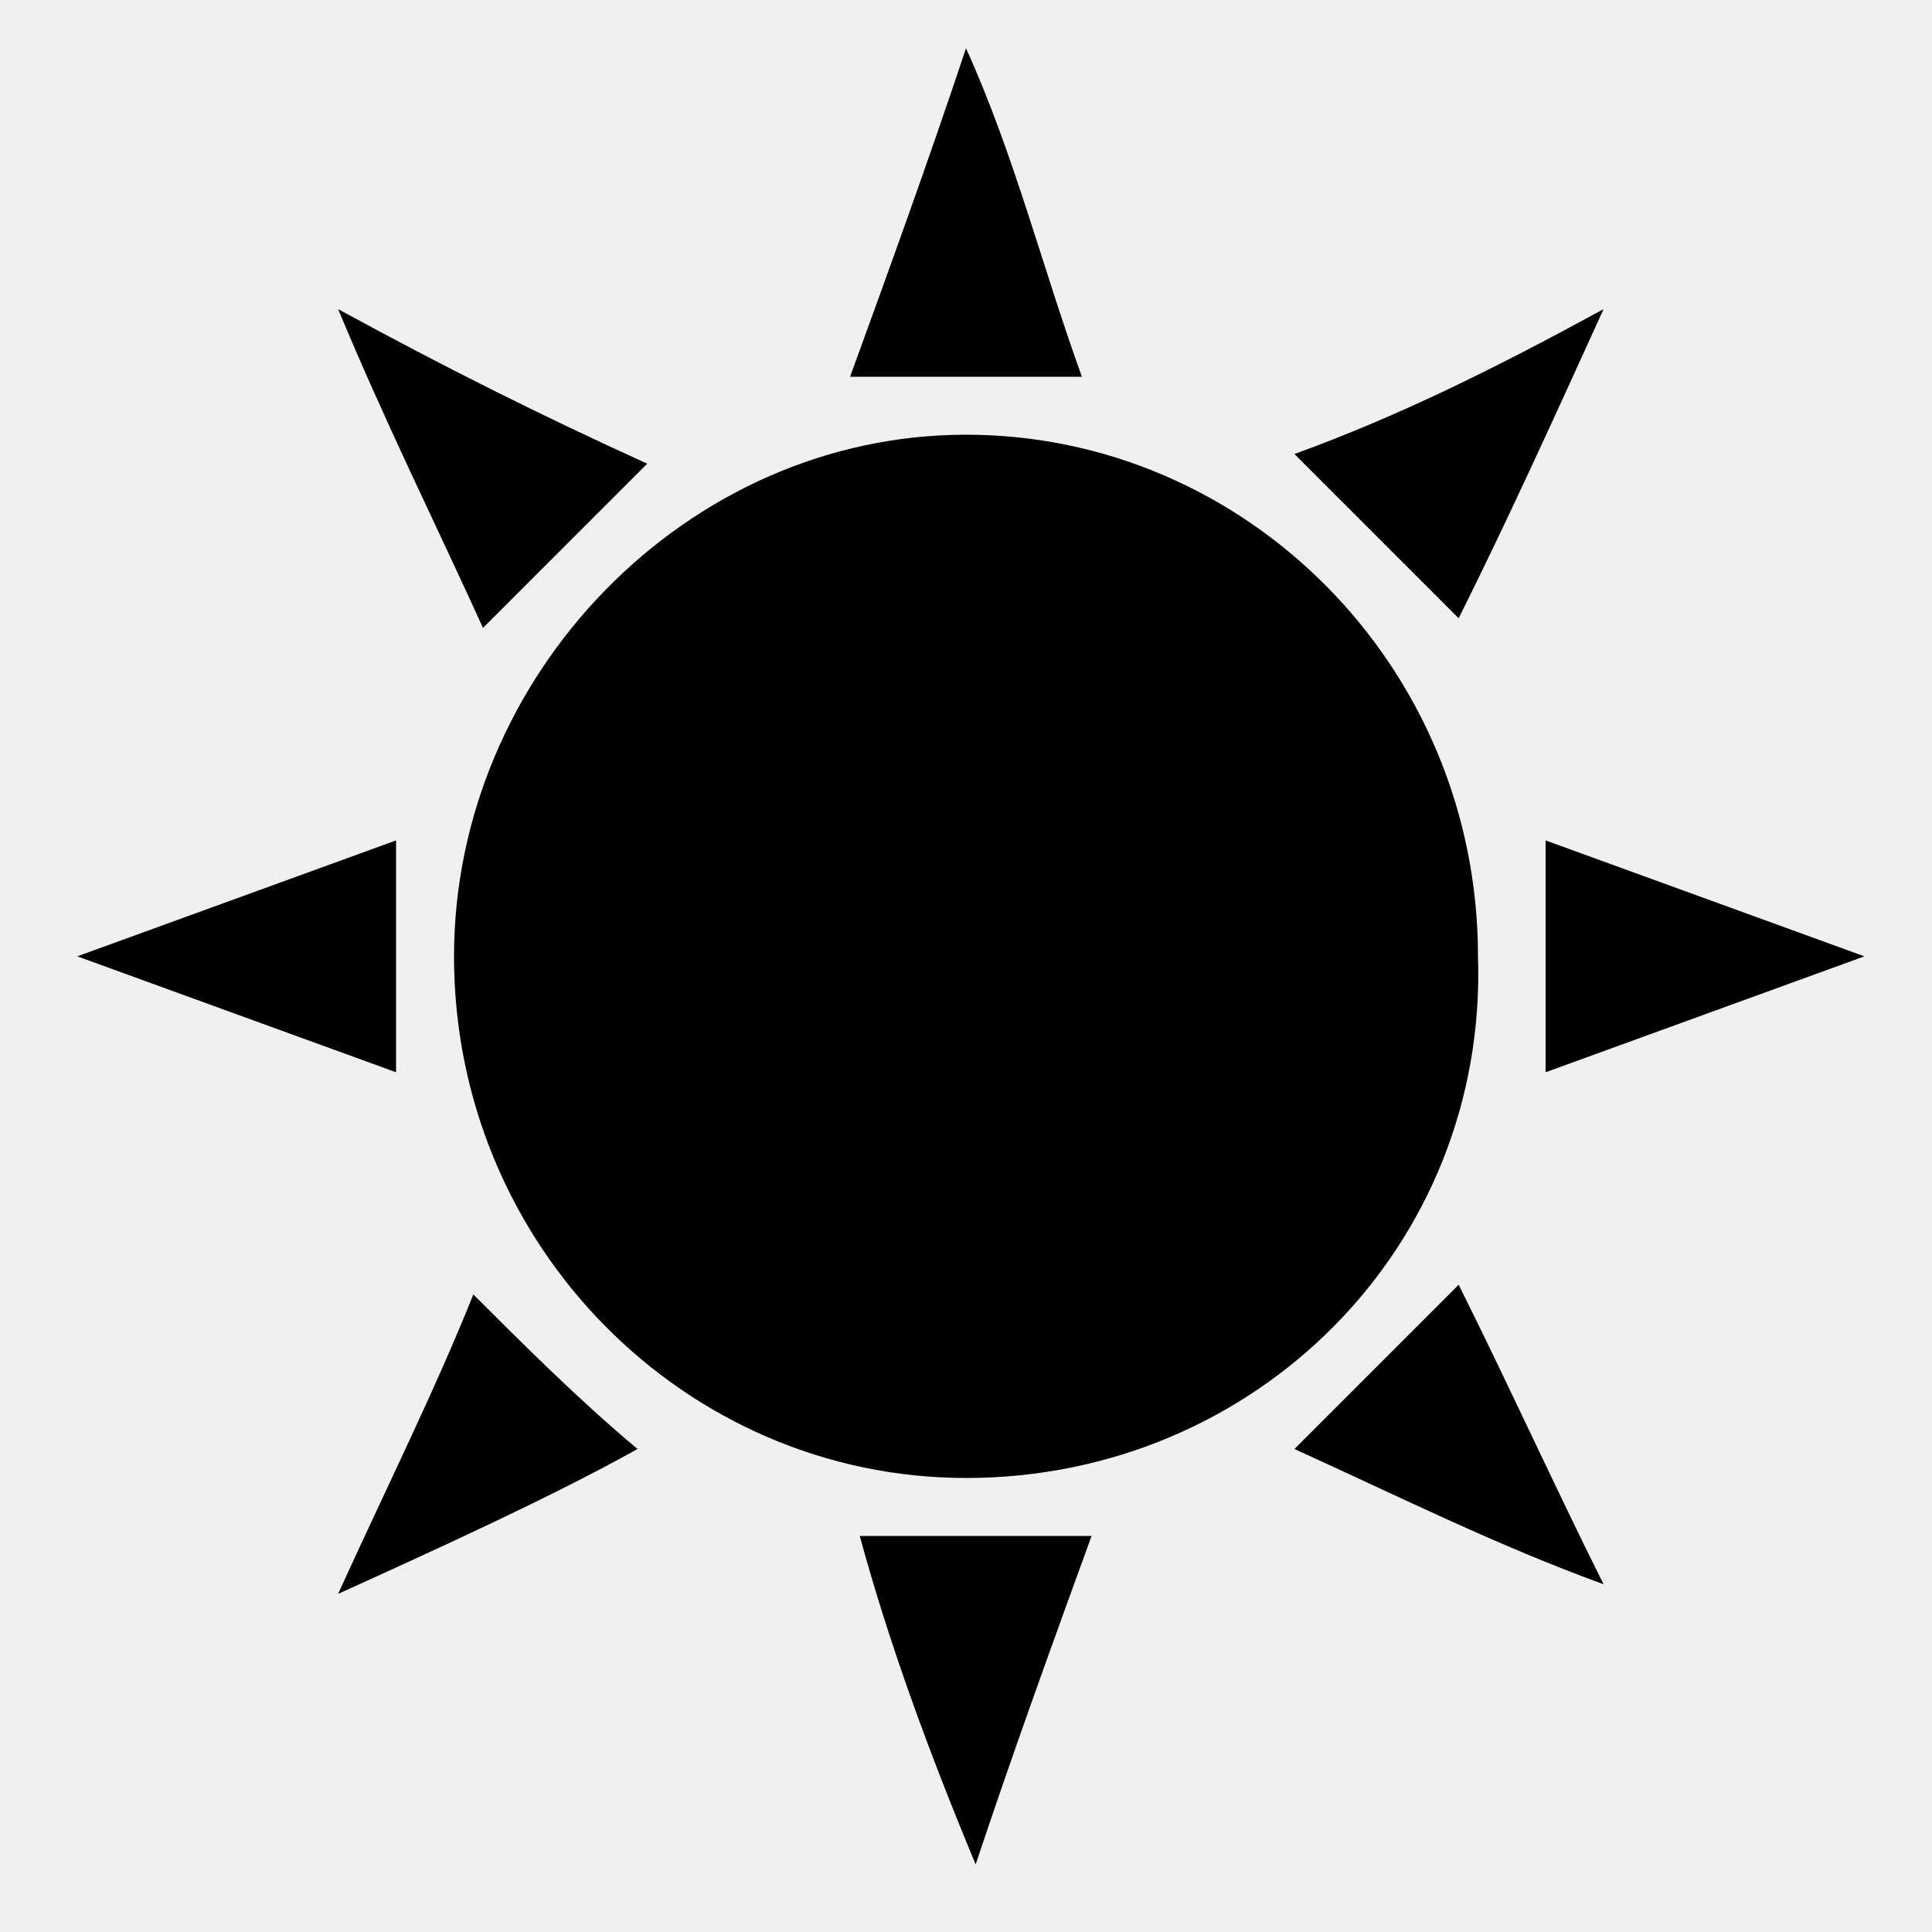
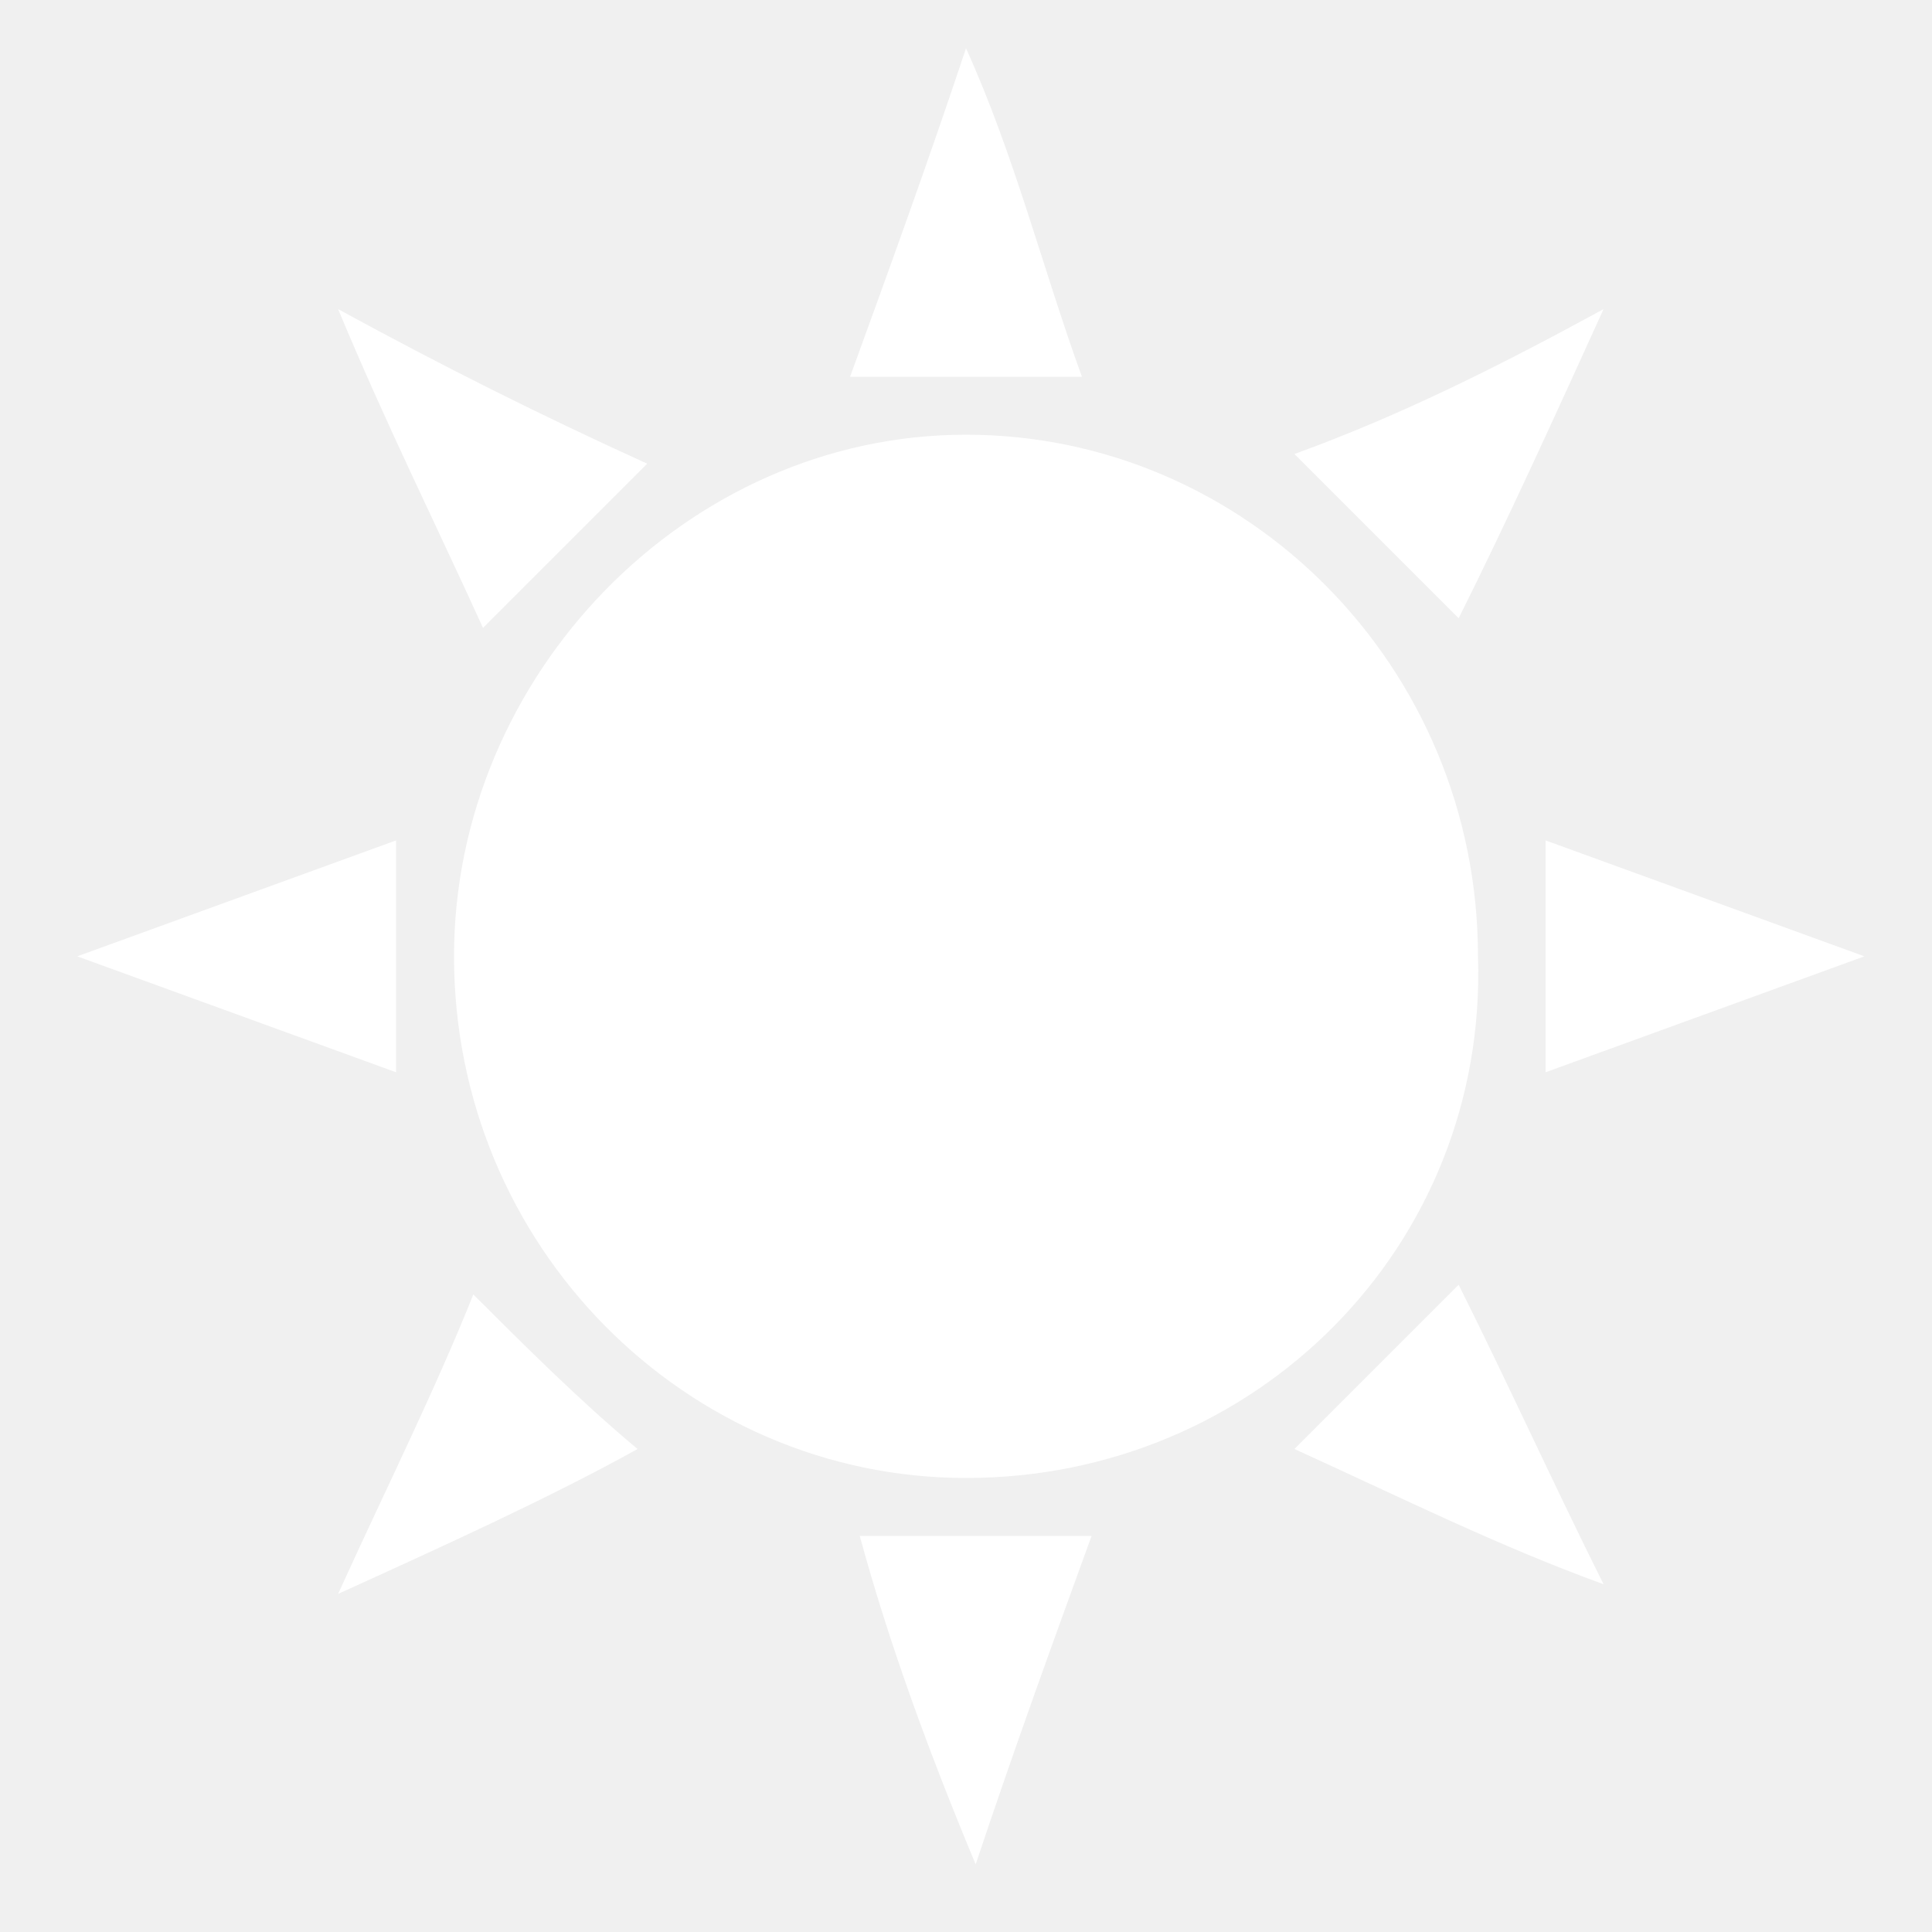
- <svg xmlns="http://www.w3.org/2000/svg" xmlns:html="http://www.w3.org/1999/xhtml" id="sun" fill="#000" x="0" y="0" width="200" height="200" viewBox="0 0 200 200">
+ <svg xmlns="http://www.w3.org/2000/svg" xmlns:html="http://www.w3.org/1999/xhtml" id="sun" fill="#fff" x="0" y="0" width="200" height="200" viewBox="0 0 200 200">
  <defs>
    <html:link href="../test/style.css" type="text/css" rel="stylesheet" />
  </defs>
  <path fill-rule="evenodd" clip-rule="evenodd" d="M100 153c-29 0-53-24-53-54 0-29 24-54 53-54 29 0 53 24 53 54C154 129 130 153 100 153zM166 32c-5 11-10 22-15 32 -6-6-11-11-17-17C145 43 155 38 166 32zM35 32C46 38 56 43 67 48c-6 6-11 11-17 17C45 54 40 44 35 32zM49 134c5 5 11 11 17 16 -9 5-20 10-31 15C40 154 45 144 49 134zM41 87c0 8 0 16 0 24 -11-4-22-8-33-12C19 95 30 91 41 87zM193 99c-11 4-22 8-33 12 0-8 0-16 0-24 11 4 22 8 33 12C193 99 193 99 193 99zM112 39c-8 0-16 0-24 0 4-11 8-22 12-34C105 16 108 28 112 39zM134 150c6-6 11-11 17-17 5 10 10 21 15 31 0 0 0 0 0 0C155 160 145 155 134 150zM89 159c8 0 16 0 24 0 -4 11-8 22-12 34C96 181 92 170 89 159z" />
</svg>
